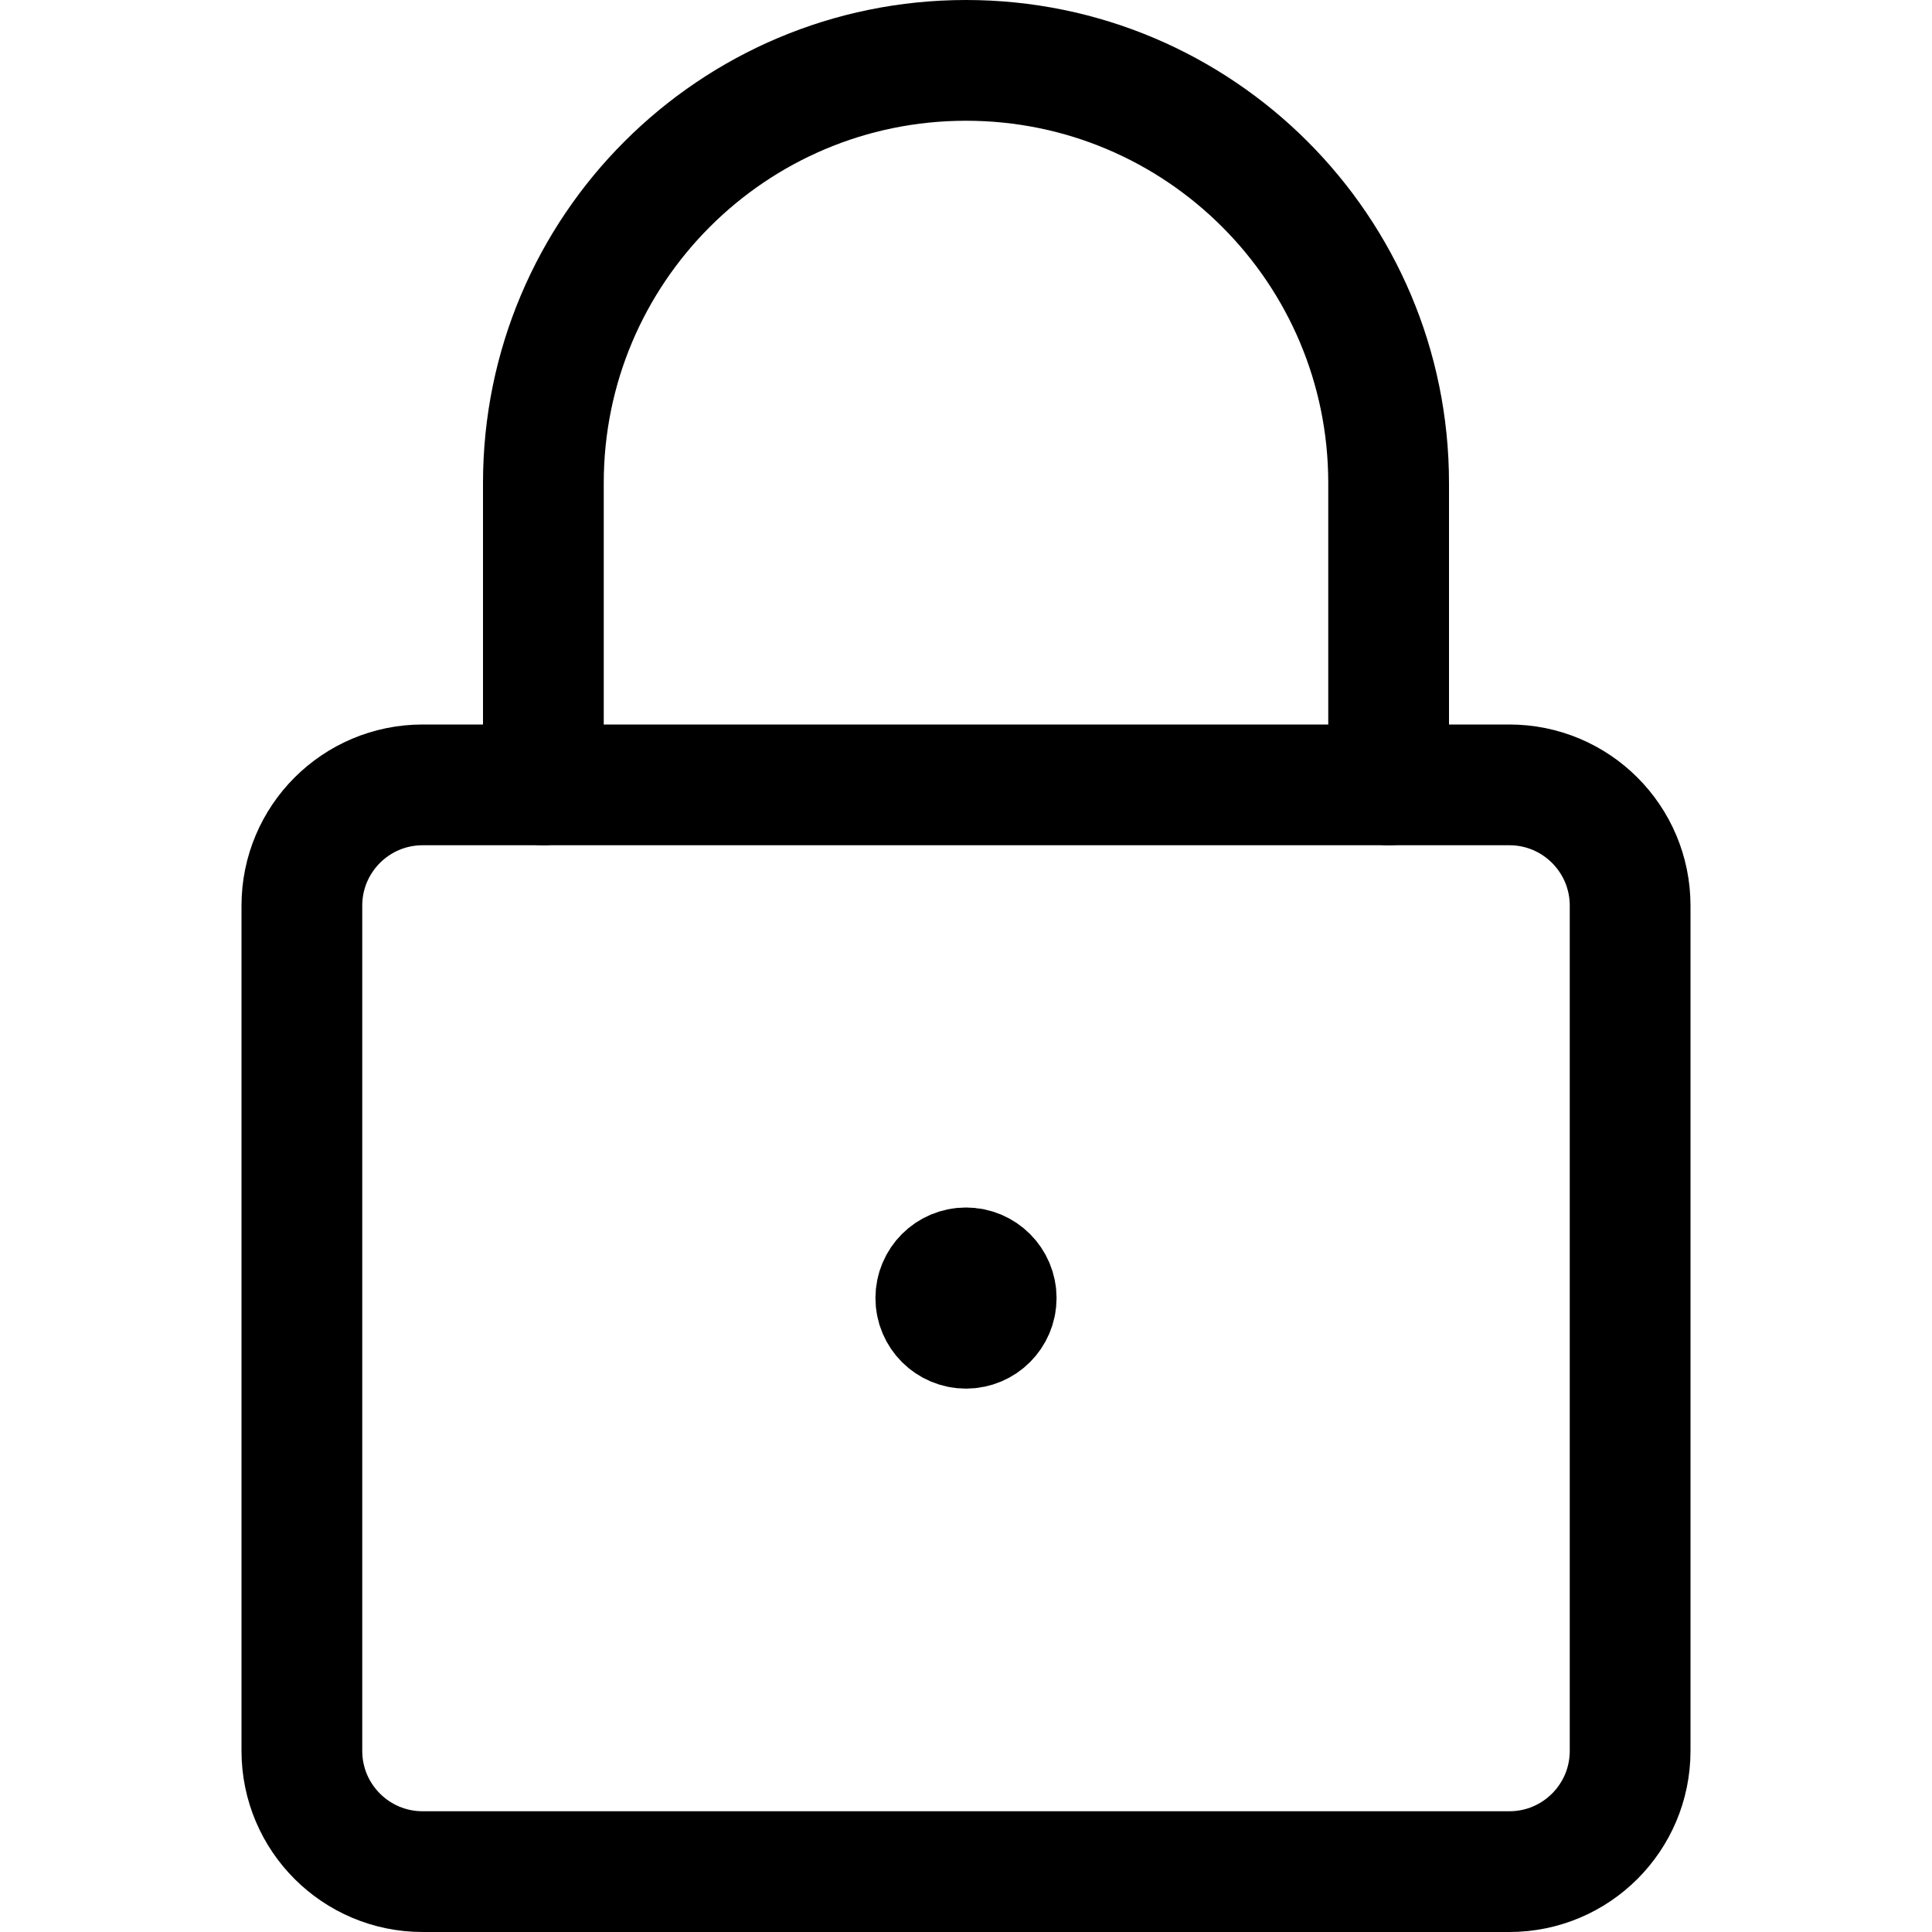
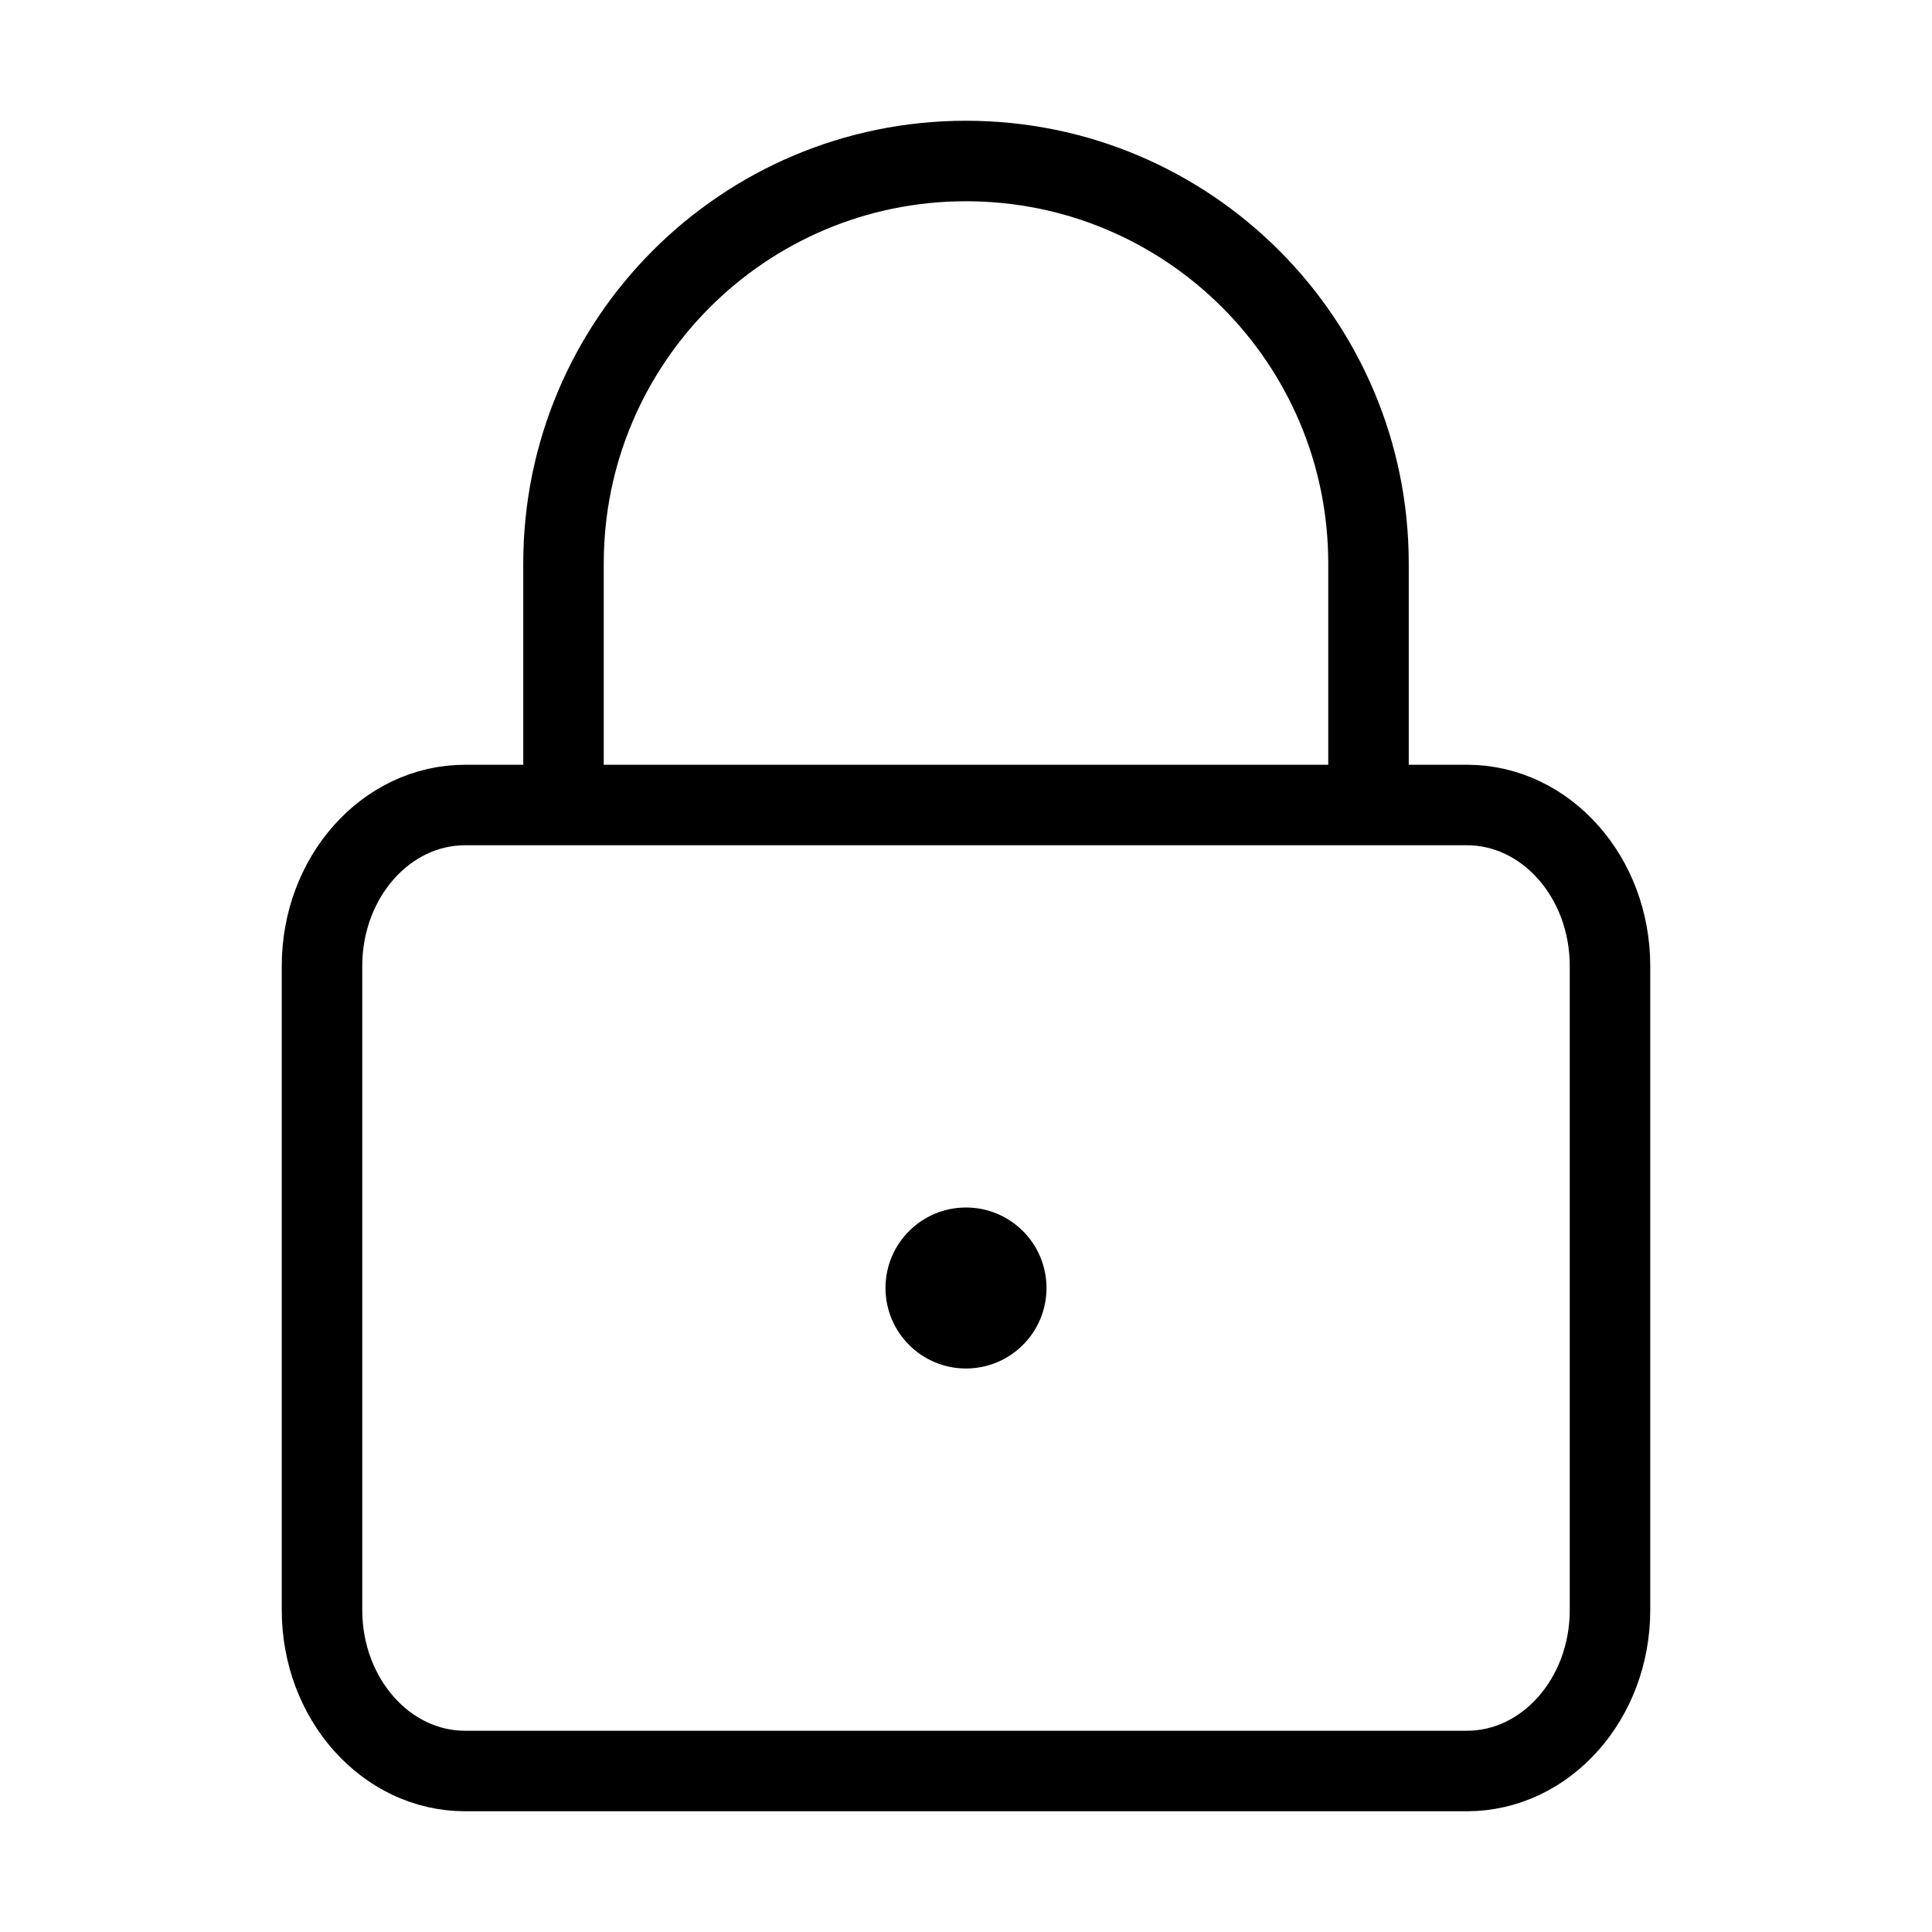
- <svg xmlns="http://www.w3.org/2000/svg" fill="none" viewBox="0 0 24 24" stroke-width="1.5">
-   <path stroke="currentColor" stroke-linecap="round" stroke-linejoin="round" d="M18.75 9.75H5.25a1.5 1.5 0 0 0-1.5 1.5v10.5a1.5 1.5 0 0 0 1.5 1.5h13.5a1.5 1.5 0 0 0 1.5-1.5v-10.5a1.5 1.5 0 0 0-1.5-1.5Z" />
-   <path stroke="currentColor" stroke-linecap="round" stroke-linejoin="round" d="M6.75 9.75V6a5.25 5.25 0 1 1 10.5 0v3.75" />
-   <path stroke="currentColor" d="M12 16.5a.375.375 0 0 1 0-.75" />
-   <path stroke="currentColor" d="M12 16.5a.375.375 0 0 0 0-.75" />
+ <svg xmlns="http://www.w3.org/2000/svg" viewBox="0 0 24 24" fill="none">
+   <path d="M5.778 10h12.444c.982 0 1.778.895 1.778 2v8c0 1.105-.796 2-1.778 2H5.778C4.796 22 4 21.105 4 20v-8c0-1.105.796-2 1.778-2ZM7 10V7a5 5 0 1 1 10 0v3" stroke="currentColor" stroke-linecap="round" stroke-linejoin="round" />
+   <path fill-rule="evenodd" clip-rule="evenodd" d="M11 16a1 1 0 1 1 2 0 1 1 0 0 1-2 0Z" fill="currentColor" />
</svg>
